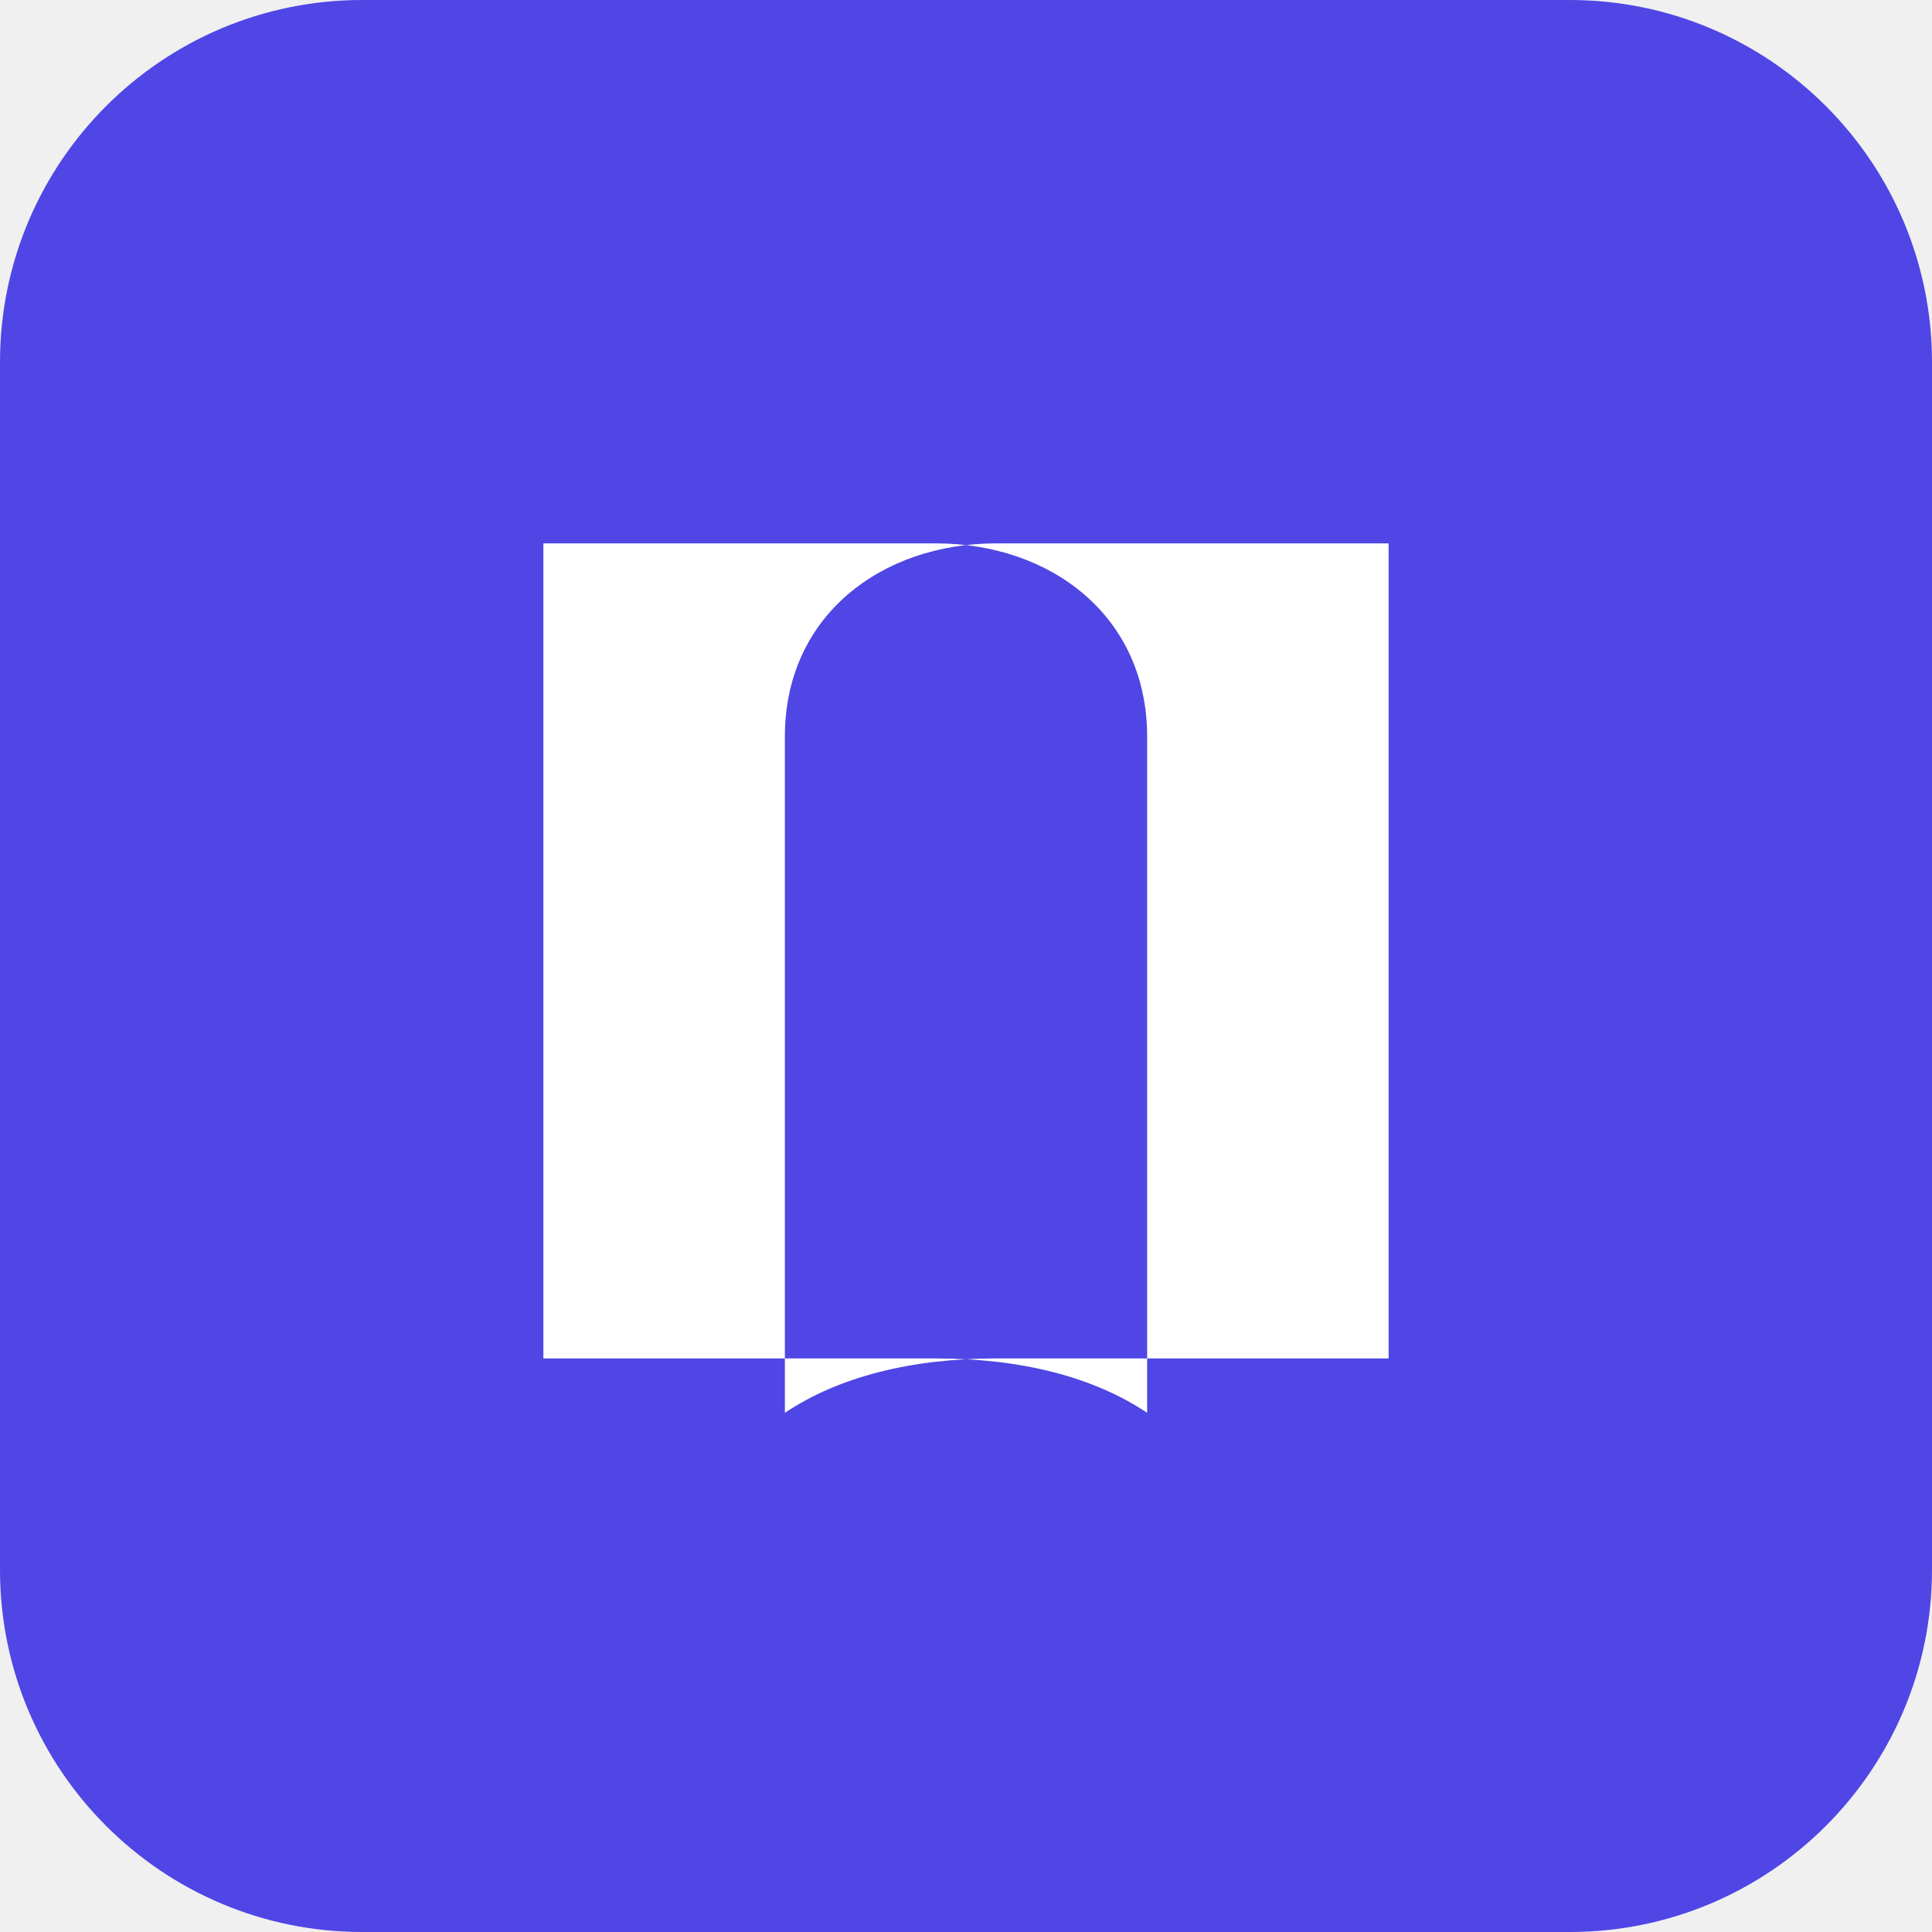
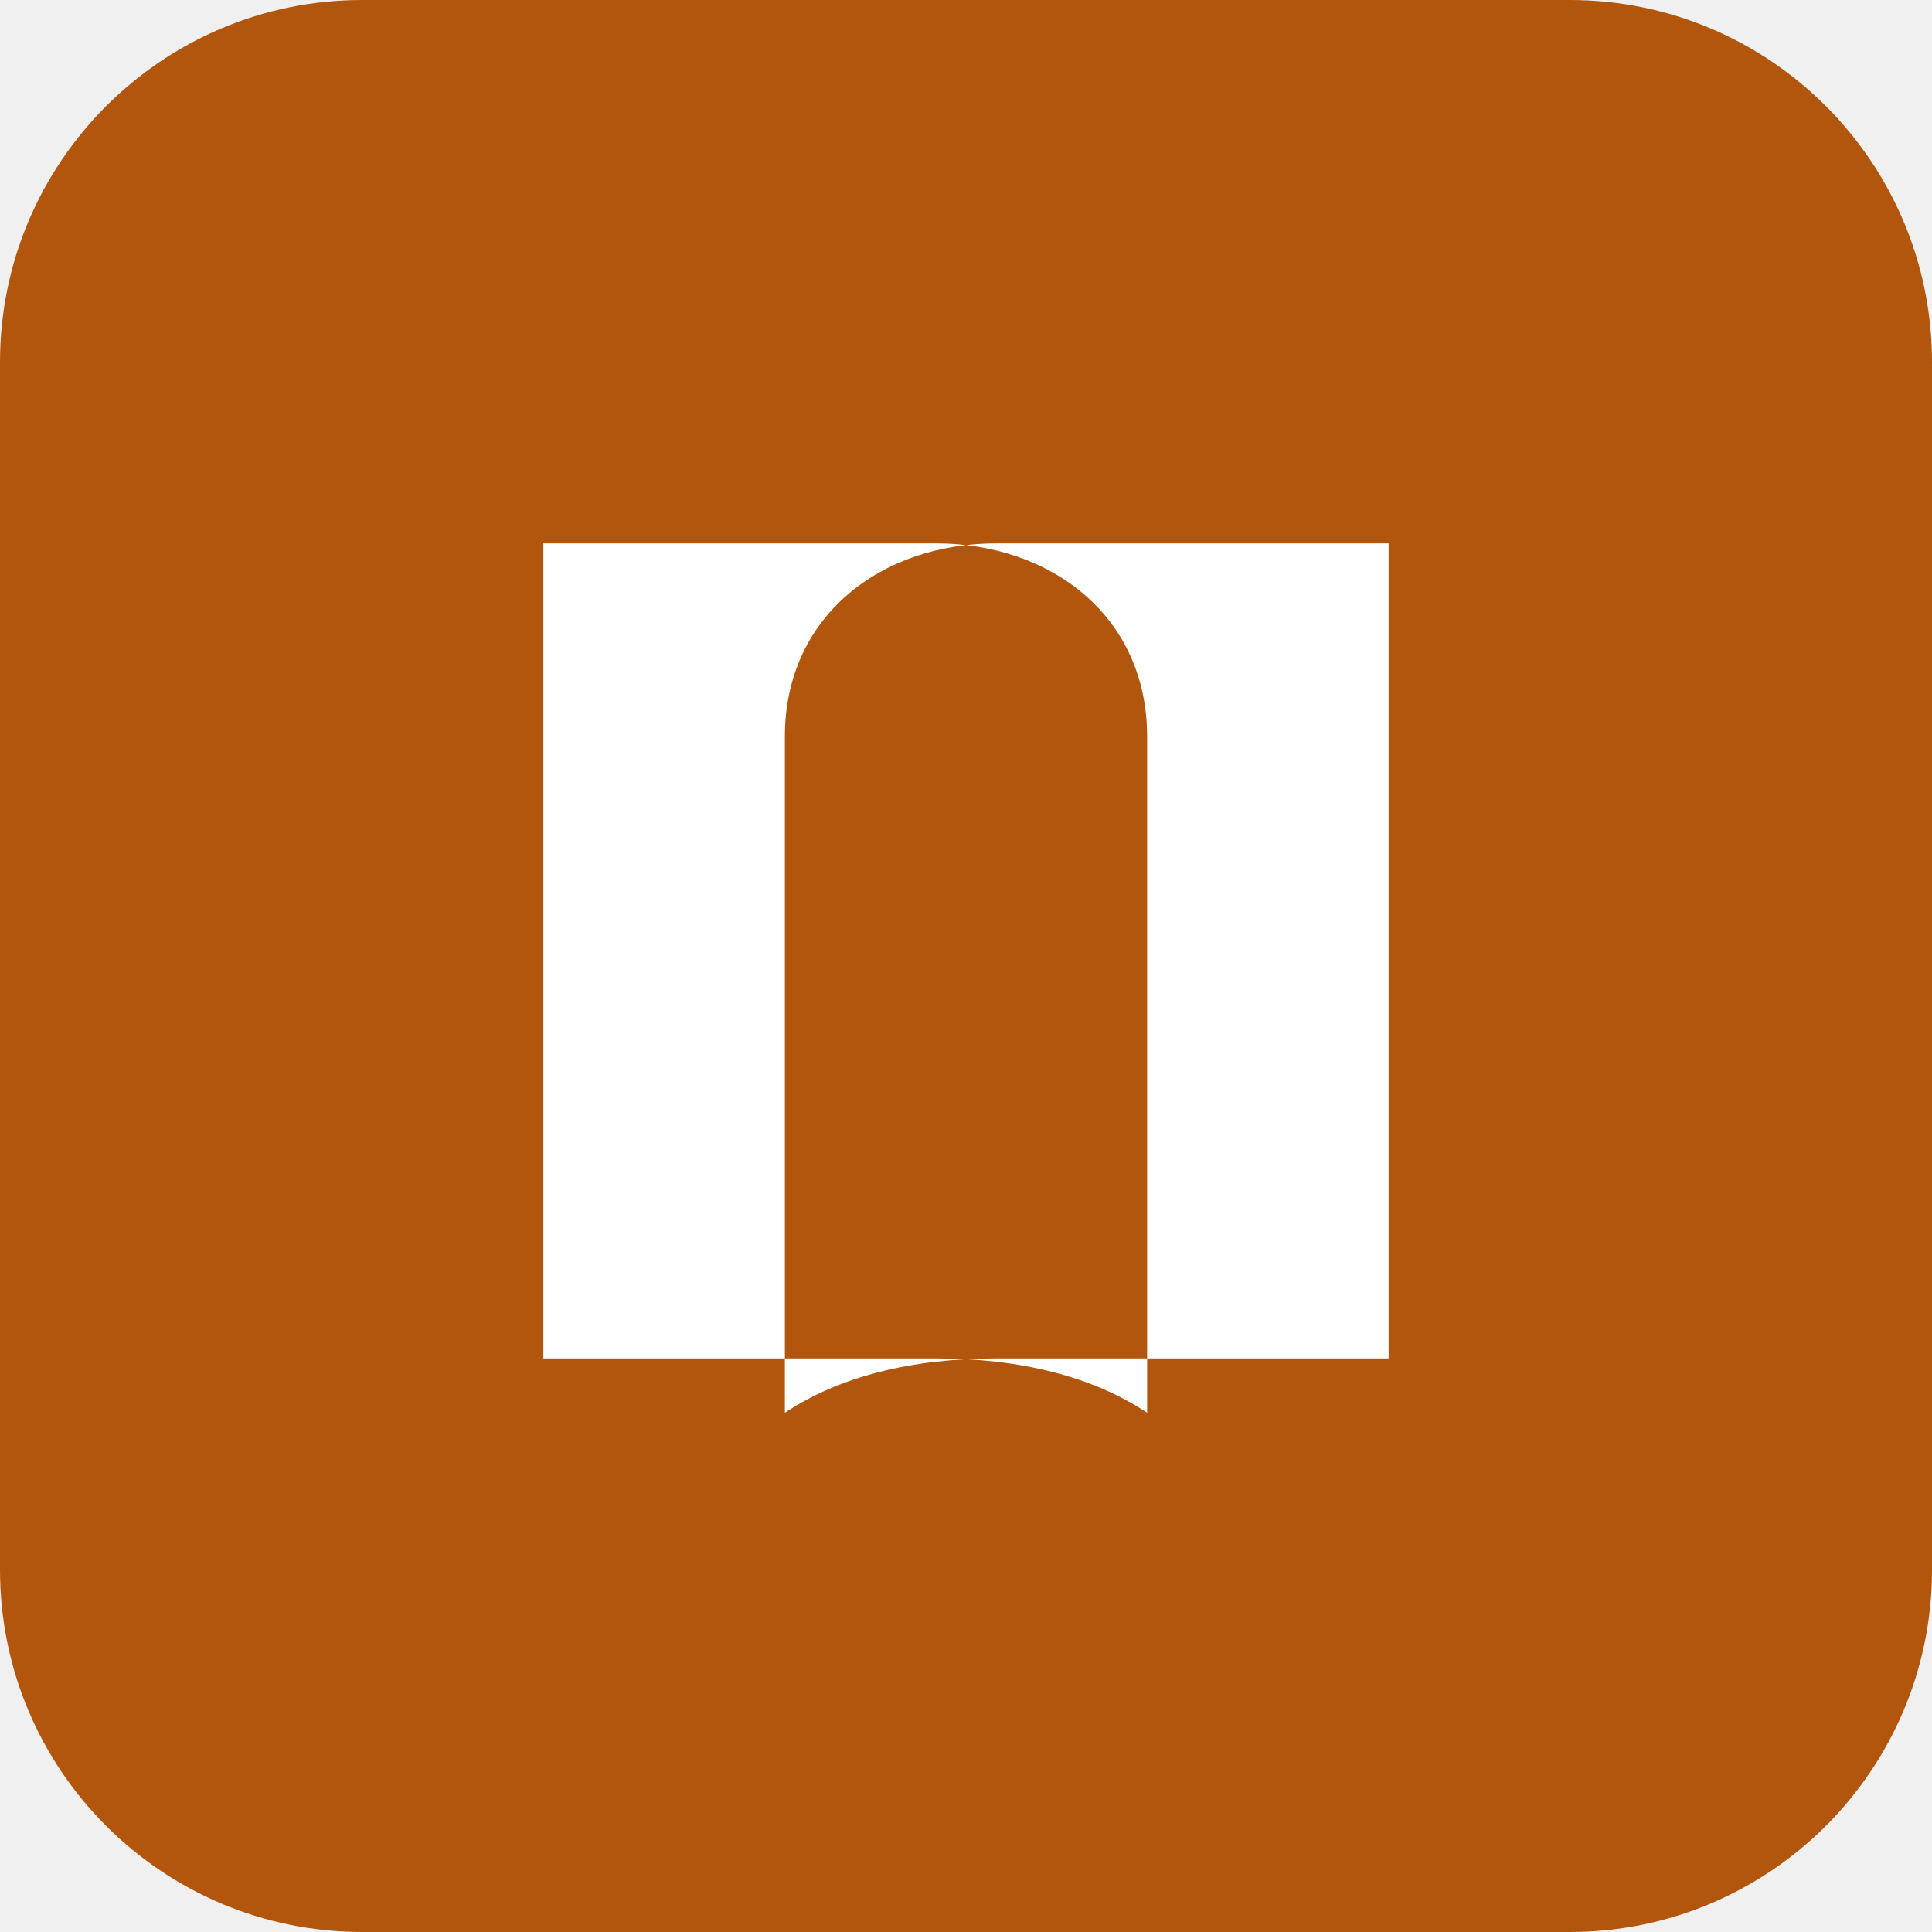
<svg xmlns="http://www.w3.org/2000/svg" viewBox="0 0 32 32" fill="none">
-   <rect width="32" height="32" rx="6" fill="#4f46e5" />
+   <rect width="32" height="32" rx="6" fill="#b2560d" />
  <path d="M8 7.5h7.2c1.7 0 3.3.7 4.3 1.9 1-1.2 2.6-1.9 4.3-1.9H31v17.2h-7.2c-1.5 0-2.9.5-3.8 1.4-.9-.9-2.3-1.4-3.8-1.4H8V7.5Z" fill="none" />
  <path d="M9 9h6.5c1.9 0 3.5 1.2 3.5 3.2v11.2c-.9-.6-2.1-.9-3.5-.9H9V9Zm14 0h-6.5c-1.9 0-3.5 1.2-3.5 3.2v11.2c.9-.6 2.1-.9 3.5-.9H23V9Z" fill="#fff" />
</svg>
